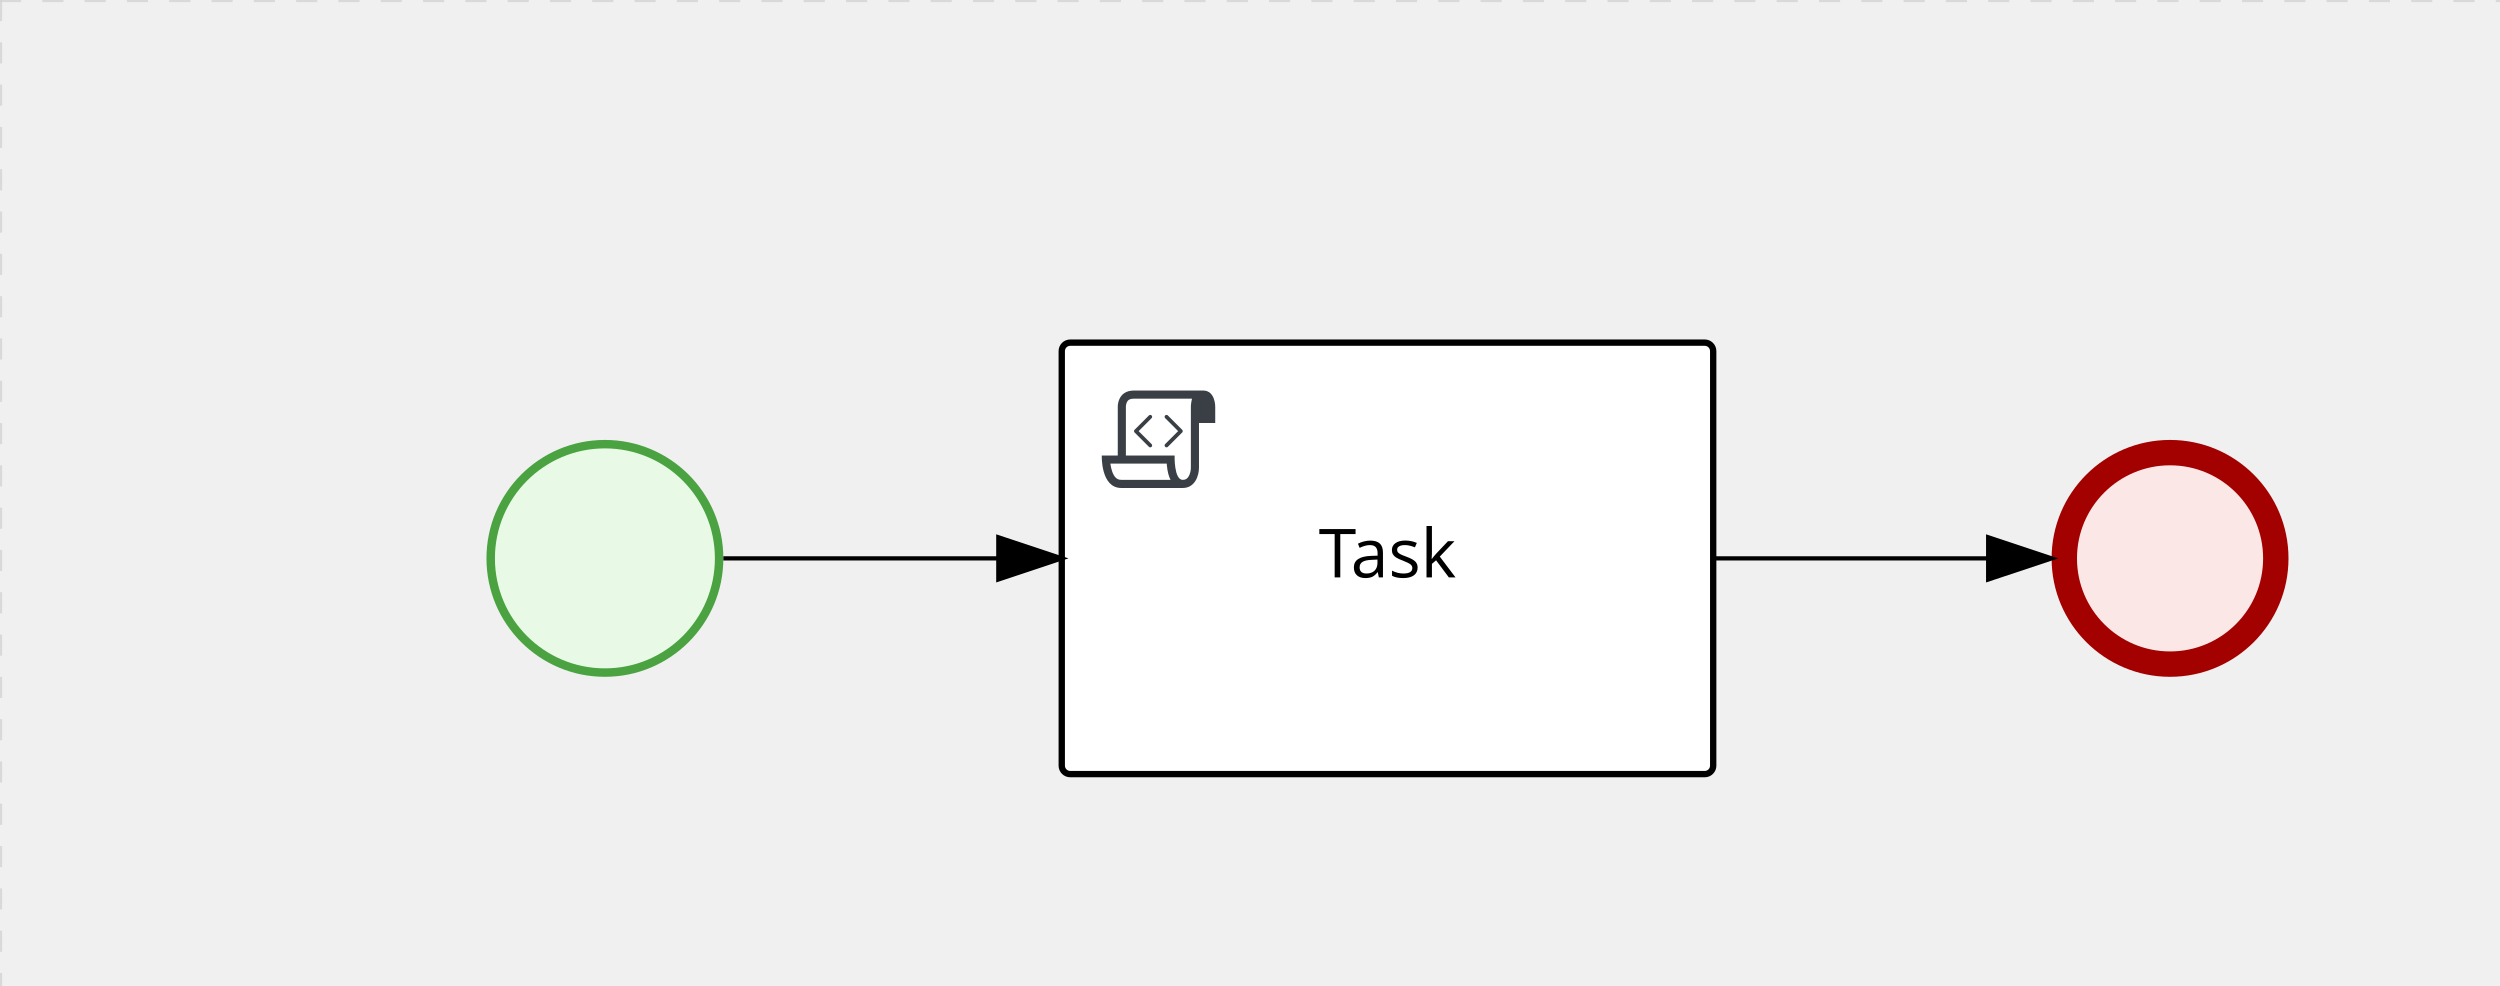
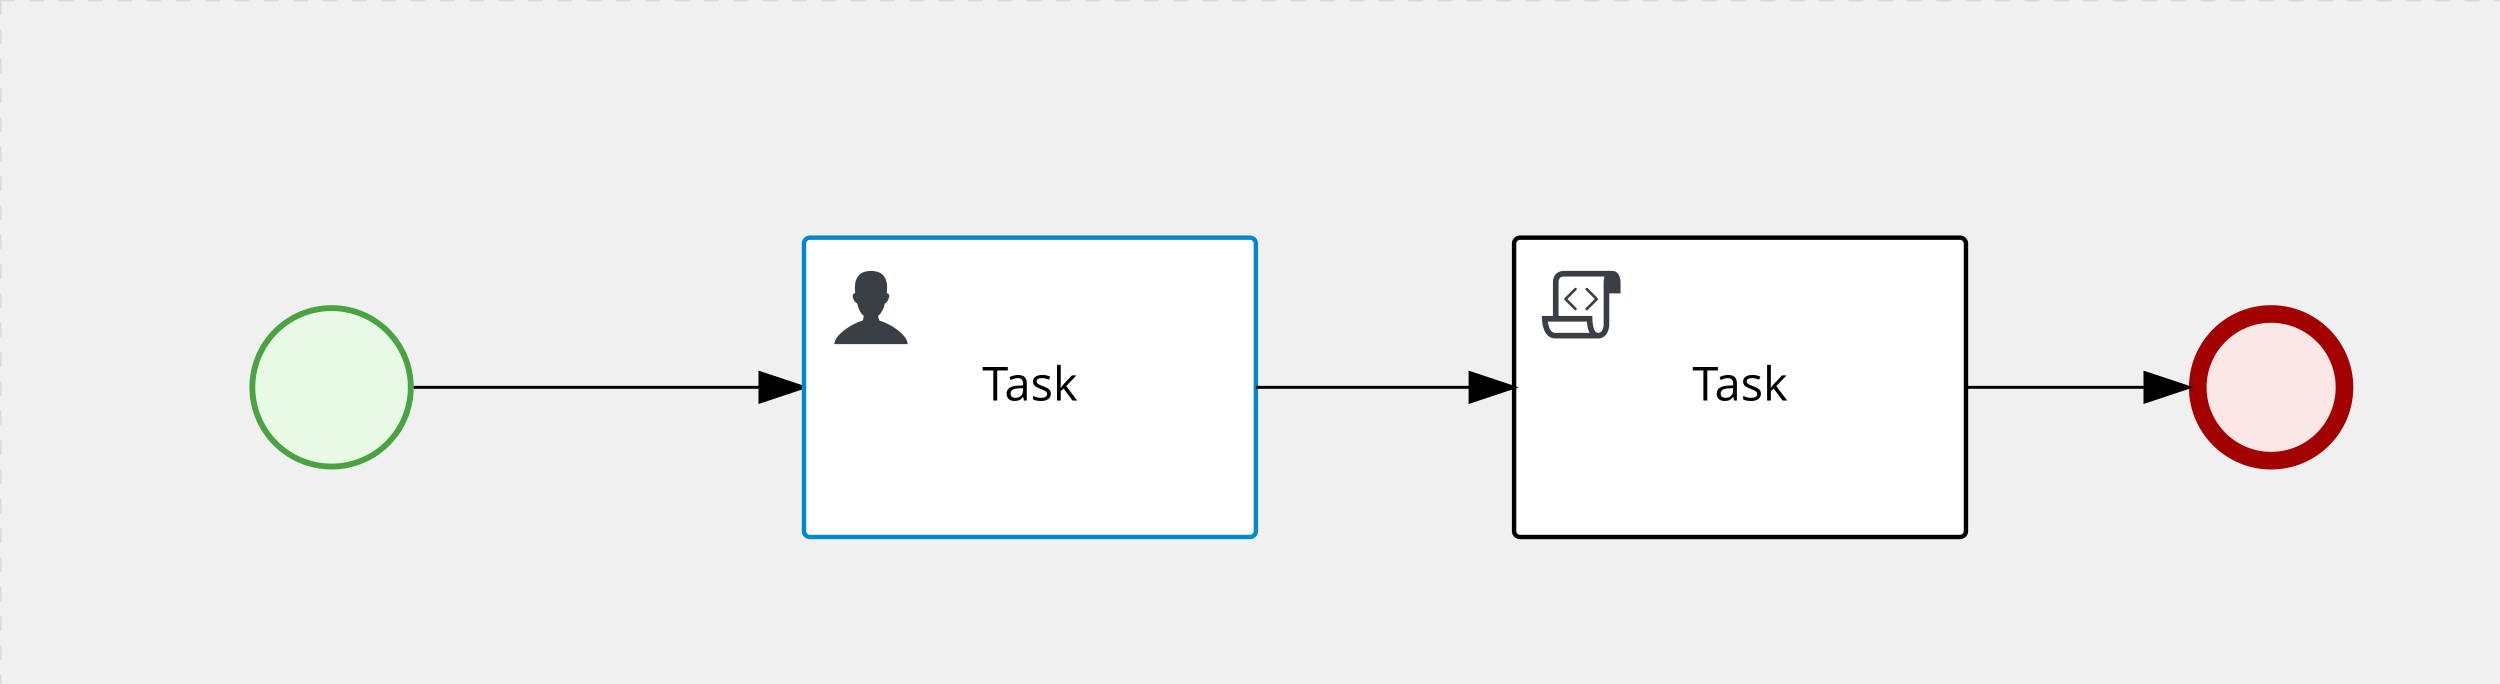
- <svg xmlns="http://www.w3.org/2000/svg" version="1.1" width="591" height="233" viewBox="0 0 591 233">
+ <svg xmlns="http://www.w3.org/2000/svg" version="1.1" width="852" height="233" viewBox="0 0 852 233">
  <defs />
  <g transform="matrix(1,0,0,1,0,0)">
    <g>
      <g>
        <g>
          <path fill="none" stroke="#d3d3d3" paint-order="fill stroke markers" d=" M 0 0 L 1200 0" stroke-miterlimit="10" stroke-opacity="0.8" stroke-dasharray="5" />
        </g>
        <g>
          <path fill="none" stroke="#d3d3d3" paint-order="fill stroke markers" d=" M 0 0 L 0 800" stroke-miterlimit="10" stroke-opacity="0.8" stroke-dasharray="5" />
        </g>
      </g>
-       <g id="_7217C9E3-7BAB-4E03-869D-2A2624633EA8" bpmn2nodeid="_7217C9E3-7BAB-4E03-869D-2A2624633EA8" transform="matrix(1,0,0,1,115,104)">
+       <g id="_7217C9E3-7BAB-4E03-869D-2A2624633EA8" bpmn2nodeid="_7217C9E3-7BAB-4E03-869D-2A2624633EA8" transform="matrix(1,0,0,1,85,104)">
        <g>
          <path fill="none" stroke="none" />
        </g>
        <g transform="matrix(0.125,0,0,0.125,0,0)">
          <g transform="matrix(1,0,0,1,0,0)">
            <path fill="#e8fae6" stroke="none" id="_7217C9E3-7BAB-4E03-869D-2A2624633EA8?shapeType=BACKGROUND" paint-order="stroke fill markers" d=" M 0 0 M 444 224 C 444 263.9 434.2 300.8 414.4 334.5 C 394.7 368.2 368 394.9 334.4 414.5 C 300.8 434.1 263.9 444 224 444 C 184.1 444 147.2 434.2 113.5 414.4 C 79.8 394.7 53.1 368 33.5 334.4 C 13.9 300.8 4 263.9 4 224 C 4 184.1 13.8 147.2 33.6 113.5 C 53.4 79.8 80.1 53.1 113.6 33.5 C 147.1 13.9 184.1 4 224 4 C 263.9 4 300.8 13.8 334.5 33.6 C 368.2 53.4 394.9 80.1 414.5 113.6 C 434.1 147.1 444 184.1 444 224 Z" />
          </g>
          <g>
            <g transform="matrix(1,0,0,1,0,0)">
              <g transform="matrix(1,0,0,1,0,0)">
                <path fill="rgb(74,162,65)" stroke="none" id="_7217C9E3-7BAB-4E03-869D-2A2624633EA8?shapeType=BORDER&amp;renderType=FILL" paint-order="stroke fill markers" d=" M 0 0 M 224 0 C 100.3 0 0 100.3 0 224 C 0 347.7 100.3 448 224 448 C 347.7 448 448 347.7 448 224 C 448 100.3 347.7 0 224 0 Z M 0 0 M 224 432 C 109.1 432 16 338.9 16 224 C 16 109.1 109.1 16 224 16 C 338.9 16 432 109.1 432 224 C 432 338.9 338.9 432 224 432 Z" />
              </g>
            </g>
          </g>
        </g>
        <g transform="matrix(1,0,0,1,28,61)" />
      </g>
-       <g transform="matrix(1,0,0,1,115,104)" />
-       <g id="_1DEDA8D4-4929-4DC2-B580-28D196055B37" bpmn2nodeid="_1DEDA8D4-4929-4DC2-B580-28D196055B37" transform="matrix(1,0,0,1,251,81)">
+       <g id="_5C1FA583-3933-43CE-80B5-DB37F16D3C4D" bpmn2nodeid="_5C1FA583-3933-43CE-80B5-DB37F16D3C4D">
+         <g>
+           <path fill="none" stroke="rgb(0,0,0)" paint-order="fill stroke markers" d=" M 141 132 L 259 132" stroke-miterlimit="10" stroke-dasharray="" />
+         </g>
+         <g transform="matrix(1,0,0,1,141,132)" />
+         <g transform="matrix(6.123233995736766e-17,1,-1,6.123233995736766e-17,274,127)">
+           <path fill="rgb(0,0,0)" stroke="rgb(0,0,0)" paint-order="fill stroke markers" d=" M 10 15 L 0 15 L 5 0 Z" stroke-miterlimit="10" stroke-dasharray="" />
+         </g>
+         <g transform="matrix(1,0,0,1,141,122)" />
+       </g>
+       <g transform="matrix(1,0,0,1,85,104)" />
+       <g id="_B7986DDF-646C-44D8-9255-AF4ADE3D8871" bpmn2nodeid="_B7986DDF-646C-44D8-9255-AF4ADE3D8871" transform="matrix(1,0,0,1,746,104)">
+         <g>
+           <path fill="none" stroke="none" />
+         </g>
+         <g transform="matrix(0.125,0,0,0.125,0,0)">
+           <g transform="matrix(1,0,0,1,0,0)">
+             <path fill="#fce7e7" stroke="none" id="_B7986DDF-646C-44D8-9255-AF4ADE3D8871?shapeType=BACKGROUND" paint-order="stroke fill markers" d=" M 0 0 M 444 224 C 444 263.9 434.2 300.8 414.4 334.5 C 394.7 368.2 368 394.9 334.4 414.5 C 300.8 434.1 263.9 444 224 444 C 184.1 444 147.2 434.2 113.5 414.4 C 79.8 394.7 53.1 368 33.5 334.4 C 13.9 300.8 4 263.9 4 224 C 4 184.1 13.8 147.2 33.6 113.5 C 53.4 79.8 80.1 53.1 113.6 33.5 C 147.1 13.9 184.1 4 224 4 C 263.9 4 300.8 13.8 334.5 33.6 C 368.2 53.4 394.9 80.1 414.5 113.6 C 434.1 147.1 444 184.1 444 224 Z" />
+           </g>
+           <g>
+             <g transform="matrix(1,0,0,1,0,0)">
+               <g transform="matrix(1,0,0,1,0,0)">
+                 <path fill="rgb(163,0,0)" stroke="none" id="_B7986DDF-646C-44D8-9255-AF4ADE3D8871?shapeType=BORDER&amp;renderType=FILL" paint-order="stroke fill markers" d=" M 0 0 M 224 0 C 100.3 0 0 100.3 0 224 C 0 347.7 100.3 448 224 448 C 347.7 448 448 347.7 448 224 C 448 100.3 347.7 0 224 0 Z M 0 0 M 224 400 C 126.8 400 48 321.2 48 224 C 48 126.8 126.8 48 224 48 C 321.2 48 400 126.8 400 224 C 400 321.2 321.2 400 224 400 Z" />
+               </g>
+             </g>
+           </g>
+         </g>
+         <g transform="matrix(1,0,0,1,28,61)" />
+       </g>
+       <g transform="matrix(1,0,0,1,746,104)" />
+       <g id="_1DEDA8D4-4929-4DC2-B580-28D196055B37" bpmn2nodeid="_1DEDA8D4-4929-4DC2-B580-28D196055B37" transform="matrix(1,0,0,1,516,81)">
        <g>
          <path fill="none" stroke="none" />
        </g>
        <g transform="matrix(1,0,0,1,0,0)">
          <path fill="#ffffff" stroke="none" id="_1DEDA8D4-4929-4DC2-B580-28D196055B37?shapeType=BACKGROUND" paint-order="stroke fill markers" d=" M 2 0 L 152 0 L 152 0 A 2 2 0 0 1 154 2 L 154 100 L 154 100 A 2 2 0 0 1 152 102 L 2 102 L 2 102 A 2 2 0 0 1 0 100 L 0 2 L 0 2 A 2 2 0 0 1 2 0 Z" />
        </g>
        <g transform="matrix(1,0,0,1,0,0)">
          <path fill="none" stroke="rgb(0,0,0)" id="_1DEDA8D4-4929-4DC2-B580-28D196055B37?shapeType=BORDER&amp;renderType=STROKE" paint-order="fill stroke markers" d=" M 2 0 L 152 0 L 152 0 A 2 2 0 0 1 154 2 L 154 100 L 154 100 A 2 2 0 0 1 152 102 L 2 102 L 2 102 A 2 2 0 0 1 0 100 L 0 2 L 0 2 A 2 2 0 0 1 2 0 Z" stroke-miterlimit="10" stroke-width="1.5" stroke-dasharray="" />
        </g>
        <g>
          <g transform="matrix(0.06,0,0,0.06,9.4,9.4)">
            <g transform="matrix(1,0,0,1,0,0)">
              <path fill="#393f44" stroke="none" id="_1DEDA8D4-4929-4DC2-B580-28D196055B37undefined" paint-order="stroke fill markers" d=" M 0 0 M 197.3 130.2 C 194.4 127.3 189.6 127.3 186.7 130.2 L 130.2 186.7 C 127.3 189.6 127.3 194.4 130.2 197.3 L 186.7 253.8 C 188.1 255.3 190.1 256 192 256 C 193.9 256 195.9 255.3 197.3 253.7 C 200.2 250.8 200.2 246 197.3 243.1 L 146.2 192 L 197.3 140.8 C 200.2 137.9 200.2 133.1 197.3 130.2 Z" />
            </g>
            <g transform="matrix(1,0,0,1,0,0)">
              <path fill="#393f44" stroke="none" id="_1DEDA8D4-4929-4DC2-B580-28D196055B37undefined" paint-order="stroke fill markers" d=" M 0 0 M 261.3 130.2 C 258.4 127.3 253.6 127.3 250.7 130.2 C 247.8 133.1 247.8 137.9 250.7 140.8 L 301.8 191.9 L 250.7 243 C 247.8 245.9 247.8 250.7 250.7 253.6 C 252.1 255.3 254.1 256 256 256 C 257.9 256 259.9 255.3 261.3 253.8 L 317.8 197.3 C 320.7 194.4 320.7 189.6 317.8 186.7 L 261.3 130.2 Z" />
            </g>
            <g transform="matrix(1,0,0,1,0,0)">
              <path fill="#393f44" stroke="none" id="_1DEDA8D4-4929-4DC2-B580-28D196055B37undefined" paint-order="stroke fill markers" d=" M 0 0 M 400 32 C 400 32 152.8 32 128 32 C 62 32 64 96 64 96 L 64 288 L 1 288 C 1 288 -4 416 78 416 L 320 416 C 368 416 384 368 384 336 C 384 314.2 384 224.4 384 160 L 448 160 L 448 96 C 448 96 449 32 400 32 Z M 0 0 M 78 383.9 C 68.5 383.9 61.6 381.1 55.5 374.9 C 43.4 362.4 37.5 339.6 34.9 320 L 256.9 320 C 257.1 322.7 257.3 325.4 257.6 328.2 C 260 351.6 264.7 370.1 271.9 383.9 L 78 383.9 L 78 383.9 Z M 0 0 M 352 336 C 352 345.9 349.6 360.3 342.9 371 C 337.2 380.1 330.4 384 320 384 C 285 384 288 288 288 288 L 96 288 L 96 96 L 96 95.9 L 96 95.1 C 96 90.6 97.6 78.3 104.7 71.2 C 106.5 69.4 111.9 64 128 64 L 356.5 64 C 354.4 72.8 352.8 81.8 352.2 89.9 C 352.2 90.5 352.1 91.1 352.1 91.7 C 352.1 92 352.1 92.3 352.1 92.6 C 352 94.8 352 96 352 96 L 352 160 L 352 336 Z" />
            </g>
          </g>
        </g>
        <g transform="matrix(1,0,0,1,60.75,43.5)">
          <text fill="#000000" stroke="none" font-family="Open Sans" font-size="12pt" font-style="normal" font-weight="normal" text-decoration="normal" x="16.25" y="12" text-anchor="middle" dominant-baseline="alphabetic">Task</text>
        </g>
      </g>
-       <g id="_5C1FA583-3933-43CE-80B5-DB37F16D3C4D" bpmn2nodeid="_5C1FA583-3933-43CE-80B5-DB37F16D3C4D">
+       <g id="_67841E2C-3DBF-452C-9926-910A9F8745EE" bpmn2nodeid="_67841E2C-3DBF-452C-9926-910A9F8745EE">
        <g>
-           <path fill="none" stroke="#000000" paint-order="fill stroke markers" d=" M 171 132 L 236 132" stroke-miterlimit="10" stroke-dasharray="" />
+           <path fill="none" stroke="#000000" paint-order="fill stroke markers" d=" M 670 132 L 731 132" stroke-miterlimit="10" stroke-dasharray="" />
        </g>
-         <g transform="matrix(1,0,0,1,171,132)" />
-         <g transform="matrix(6.123233995736766e-17,1,-1,6.123233995736766e-17,251,127)">
+         <g transform="matrix(1,0,0,1,670,132)" />
+         <g transform="matrix(6.123233995736766e-17,1,-1,6.123233995736766e-17,746,127)">
          <path fill="#000000" stroke="#000000" paint-order="fill stroke markers" d=" M 10 15 L 0 15 L 5 0 Z" stroke-miterlimit="10" stroke-dasharray="" />
        </g>
-         <g transform="matrix(1,0,0,1,171,122)" />
+         <g transform="matrix(1,0,0,1,670,122)" />
      </g>
-       <g id="_B7986DDF-646C-44D8-9255-AF4ADE3D8871" bpmn2nodeid="_B7986DDF-646C-44D8-9255-AF4ADE3D8871" transform="matrix(1,0,0,1,485,104)">
+       <g transform="matrix(1,0,0,1,516,81)" />
+       <g id="_807E3ECB-68C2-459C-A277-355FFD27B2A9" bpmn2nodeid="_807E3ECB-68C2-459C-A277-355FFD27B2A9" transform="matrix(1,0,0,1,274,81)">
        <g>
          <path fill="none" stroke="none" />
        </g>
-         <g transform="matrix(0.125,0,0,0.125,0,0)">
-           <g transform="matrix(1,0,0,1,0,0)">
-             <path fill="#fce7e7" stroke="none" id="_B7986DDF-646C-44D8-9255-AF4ADE3D8871?shapeType=BACKGROUND" paint-order="stroke fill markers" d=" M 0 0 M 444 224 C 444 263.9 434.2 300.8 414.4 334.5 C 394.7 368.2 368 394.9 334.4 414.5 C 300.8 434.1 263.9 444 224 444 C 184.1 444 147.2 434.2 113.5 414.4 C 79.8 394.7 53.1 368 33.5 334.4 C 13.9 300.8 4 263.9 4 224 C 4 184.1 13.8 147.2 33.6 113.5 C 53.4 79.8 80.1 53.1 113.6 33.5 C 147.1 13.9 184.1 4 224 4 C 263.9 4 300.8 13.8 334.5 33.6 C 368.2 53.4 394.9 80.1 414.5 113.6 C 434.1 147.1 444 184.1 444 224 Z" />
-           </g>
-           <g>
+         <g transform="matrix(1,0,0,1,0,0)">
+           <path fill="#ffffff" stroke="none" id="_807E3ECB-68C2-459C-A277-355FFD27B2A9?shapeType=BACKGROUND" paint-order="stroke fill markers" d=" M 2 0 L 152 0 L 152 0 A 2 2 0 0 1 154 2 L 154 100 L 154 100 A 2 2 0 0 1 152 102 L 2 102 L 2 102 A 2 2 0 0 1 0 100 L 0 2 L 0 2 A 2 2 0 0 1 2 0 Z" />
+         </g>
+         <g transform="matrix(1,0,0,1,0,0)">
+           <path fill="none" stroke="rgb(0,136,206)" id="_807E3ECB-68C2-459C-A277-355FFD27B2A9?shapeType=BORDER&amp;renderType=STROKE" paint-order="fill stroke markers" d=" M 2 0 L 152 0 L 152 0 A 2 2 0 0 1 154 2 L 154 100 L 154 100 A 2 2 0 0 1 152 102 L 2 102 L 2 102 A 2 2 0 0 1 0 100 L 0 2 L 0 2 A 2 2 0 0 1 2 0 Z" stroke-miterlimit="10" stroke-width="1.5" stroke-dasharray="" />
+         </g>
+         <g>
+           <g transform="matrix(0.06,0,0,0.06,9.4,9.4)">
            <g transform="matrix(1,0,0,1,0,0)">
-               <g transform="matrix(1,0,0,1,0,0)">
-                 <path fill="rgb(163,0,0)" stroke="none" id="_B7986DDF-646C-44D8-9255-AF4ADE3D8871?shapeType=BORDER&amp;renderType=FILL" paint-order="stroke fill markers" d=" M 0 0 M 224 0 C 100.3 0 0 100.3 0 224 C 0 347.7 100.3 448 224 448 C 347.7 448 448 347.7 448 224 C 448 100.3 347.7 0 224 0 Z M 0 0 M 224 400 C 126.8 400 48 321.2 48 224 C 48 126.8 126.8 48 224 48 C 321.2 48 400 126.8 400 224 C 400 321.2 321.2 400 224 400 Z" />
-               </g>
+               <path fill="#393f44" stroke="none" id="_807E3ECB-68C2-459C-A277-355FFD27B2A9undefined" paint-order="stroke fill markers" d=" M 0 0 M 16 445.21 C 16 440.869 18.784 431.129 22.001 424.217 C 35.768 394.64 77.283 359.28 129 333.084 C 144.516 325.224 157.347 319.964 167.807 317.174 C 171.932 316.074 175.729 314.414 176.525 313.363 C 178.894 310.234 180.914 302.908 181.727 294.5 L 182.5 286.5 L 178.507 283.455 C 166.303 274.146 154.284 251.678 148.04 226.5 C 145.611 216.707 145.056 215.462 142.984 215.158 C 141.703 214.97 138.083 212.243 134.939 209.099 C 123.233 197.393 116.891 177.376 121.44 166.49 C 123.002 162.751 128.155 159.01 131.75 159.004 C 134.448 159 134.471 158.603 132.914 138.788 C 130.927 113.496 134.279 92.265 143.132 74.076 C 152.232 55.38 167.569 42.882 189.049 36.66 C 210.203 30.532 237.797 30.532 258.951 36.66 C 300.042 48.563 318.958 83.806 314.955 141 C 314.32 150.075 313.624 157.788 313.409 158.14 C 313.194 158.493 314.575 159.073 316.479 159.43 C 328.929 161.766 330.986 177.018 321.496 196.621 C 316.903 206.109 309.357 214.508 304.817 215.185 C 303.023 215.453 302.293 217.146 299.943 226.5 C 296.659 239.567 294.474 245.305 287.948 257.995 C 282.491 268.606 273.035 281.109 268.108 284.229 L 264.871 286.278 L 265.518 292.889 C 266.345 301.33 268.639 309.871 270.877 312.837 C 272.067 314.415 275.002 315.79 280.063 317.139 C 291.069 320.075 303.617 325.274 321 334.102 C 369.815 358.891 410.848 393.758 425.032 422.5 C 429.07 430.682 432 440.232 432 445.21 L 432 448 L 224 448 L 16 448 L 16 445.21 Z" />
            </g>
          </g>
        </g>
-         <g transform="matrix(1,0,0,1,28,61)" />
+         <g transform="matrix(1,0,0,1,4.04,13.68)">
+           <g transform="matrix(0.04,0,0,0.04,63.36,69.12)">
+             <g transform="matrix(1,0,0,1,0,0)">
+               <path fill="none" stroke="none" />
+             </g>
+             <g transform="matrix(1,0,0,1,0,0)">
+               <path fill="none" stroke="none" />
+             </g>
+           </g>
+         </g>
+         <g transform="matrix(1,0,0,1,60.75,43.5)">
+           <text fill="#000000" stroke="none" font-family="Open Sans" font-size="12pt" font-style="normal" font-weight="normal" text-decoration="normal" x="16.25" y="12" text-anchor="middle" dominant-baseline="alphabetic">Task</text>
+         </g>
      </g>
-       <g id="_67841E2C-3DBF-452C-9926-910A9F8745EE" bpmn2nodeid="_67841E2C-3DBF-452C-9926-910A9F8745EE">
+       <g id="_177B5465-869F-4DF3-87C0-7A768247953E" bpmn2nodeid="_177B5465-869F-4DF3-87C0-7A768247953E">
        <g>
-           <path fill="none" stroke="#000000" paint-order="fill stroke markers" d=" M 405 132 L 470 132" stroke-miterlimit="10" stroke-dasharray="" />
+           <path fill="none" stroke="rgb(0,0,0)" paint-order="fill stroke markers" d=" M 428 132 L 501 132" stroke-miterlimit="10" stroke-dasharray="" />
        </g>
-         <g transform="matrix(1,0,0,1,405,132)" />
-         <g transform="matrix(6.123233995736766e-17,1,-1,6.123233995736766e-17,485,127)">
-           <path fill="#000000" stroke="#000000" paint-order="fill stroke markers" d=" M 10 15 L 0 15 L 5 0 Z" stroke-miterlimit="10" stroke-dasharray="" />
+         <g transform="matrix(1,0,0,1,428,132)" />
+         <g transform="matrix(6.123233995736766e-17,1,-1,6.123233995736766e-17,516,127)">
+           <path fill="rgb(0,0,0)" stroke="rgb(0,0,0)" paint-order="fill stroke markers" d=" M 10 15 L 0 15 L 5 0 Z" stroke-miterlimit="10" stroke-dasharray="" />
        </g>
-         <g transform="matrix(1,0,0,1,405,122)" />
+         <g transform="matrix(1,0,0,1,428,122)" />
      </g>
-       <g transform="matrix(1,0,0,1,485,104)" />
-       <g transform="matrix(1,0,0,1,251,81)" />
+       <g transform="matrix(1,0,0,1,274,81)" />
    </g>
  </g>
</svg>
